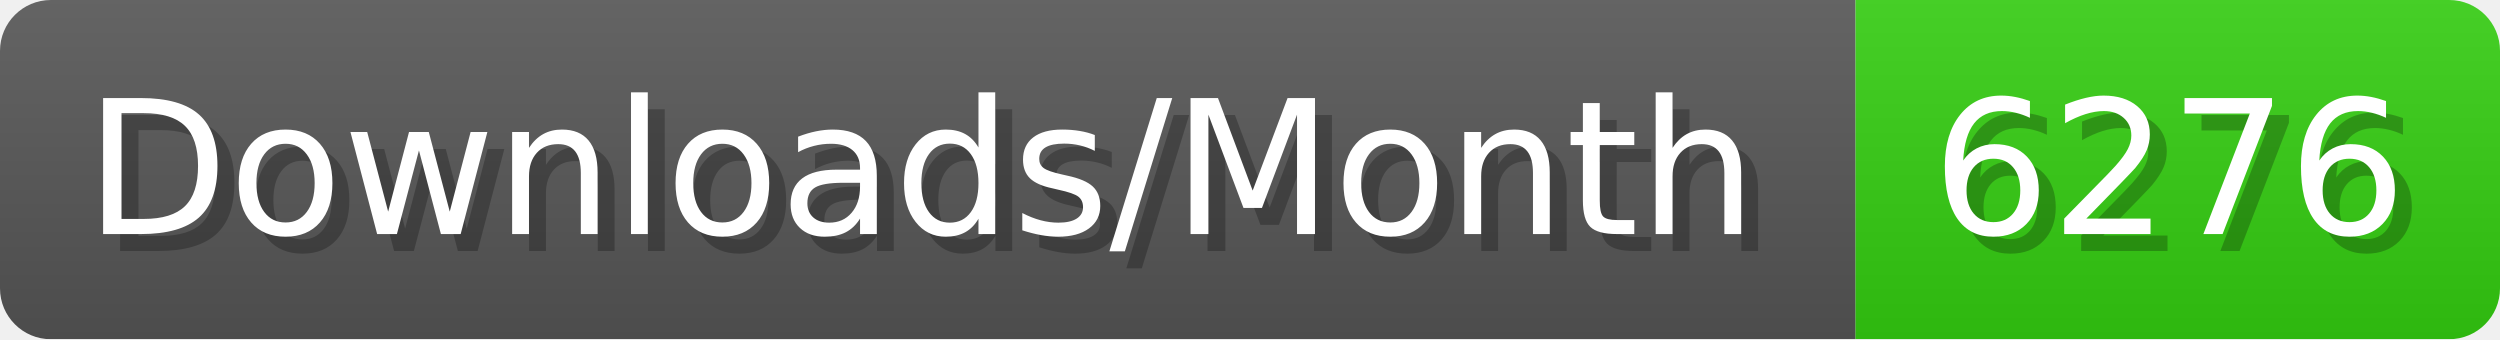
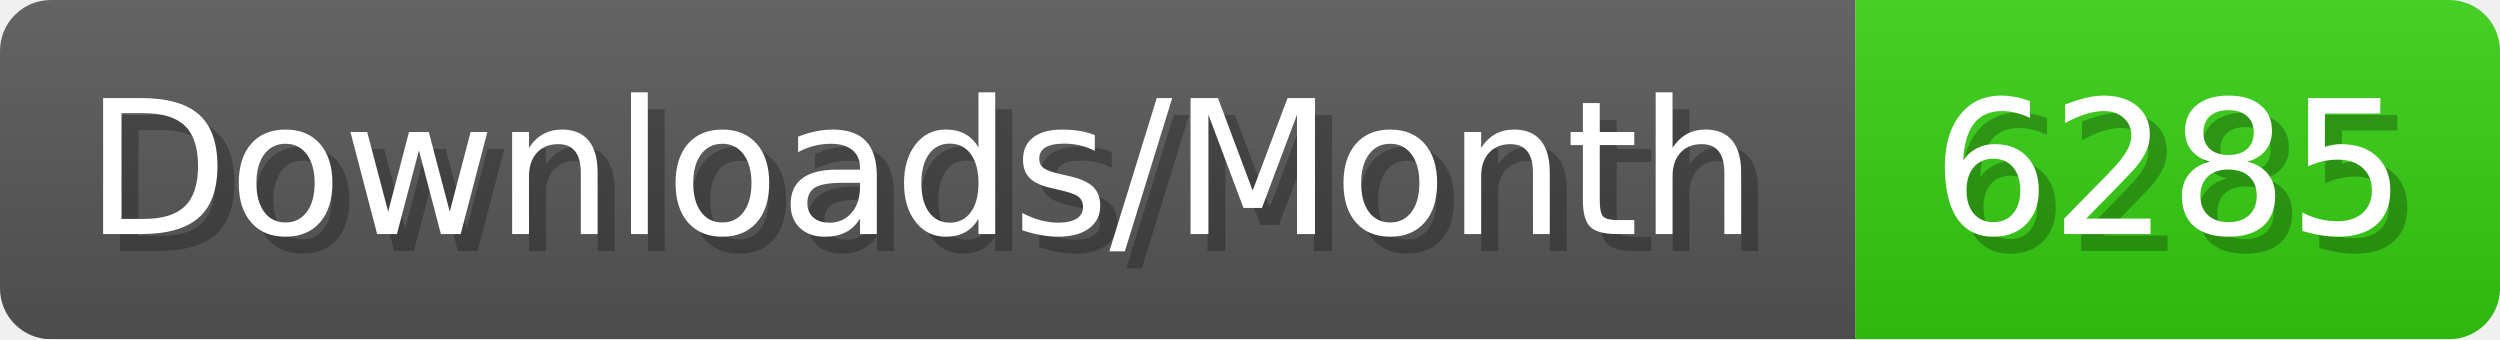
- <svg xmlns="http://www.w3.org/2000/svg" width="147.4" height="20" viewBox="0 0 1474 200" role="img" aria-label="Downloads/Month: 6276">
+ <svg xmlns="http://www.w3.org/2000/svg" width="147.4" height="20" viewBox="0 0 1474 200" role="img" aria-label="Downloads/Month: 6285">
  <linearGradient id="YlXUI" x2="0" y2="100%">
    <stop offset="0" stop-opacity=".1" stop-color="#EEE" />
    <stop offset="1" stop-opacity=".1" />
  </linearGradient>
  <mask id="JHhop">
    <rect width="1474" height="200" rx="30" fill="#FFF" />
  </mask>
  <g mask="url(#JHhop)">
    <rect width="1094" height="200" fill="#555" />
    <rect width="380" height="200" fill="#3C1" x="1094" />
    <rect width="1474" height="200" fill="url(#YlXUI)" />
  </g>
  <g aria-hidden="true" fill="#fff" text-anchor="start" font-family="Verdana,DejaVu Sans,sans-serif" font-size="110">
    <text x="60" y="148" textLength="994" fill="#000" opacity="0.25">Downloads/Month</text>
    <text x="50" y="138" textLength="994">Downloads/Month</text>
-     <text x="1149" y="148" textLength="280" fill="#000" opacity="0.25">6276</text>
-     <text x="1139" y="138" textLength="280">6276</text>
+     <text x="1149" y="148" textLength="280" fill="#000" opacity="0.25">6285</text>
+     <text x="1139" y="138" textLength="280">6285</text>
  </g>
</svg>
